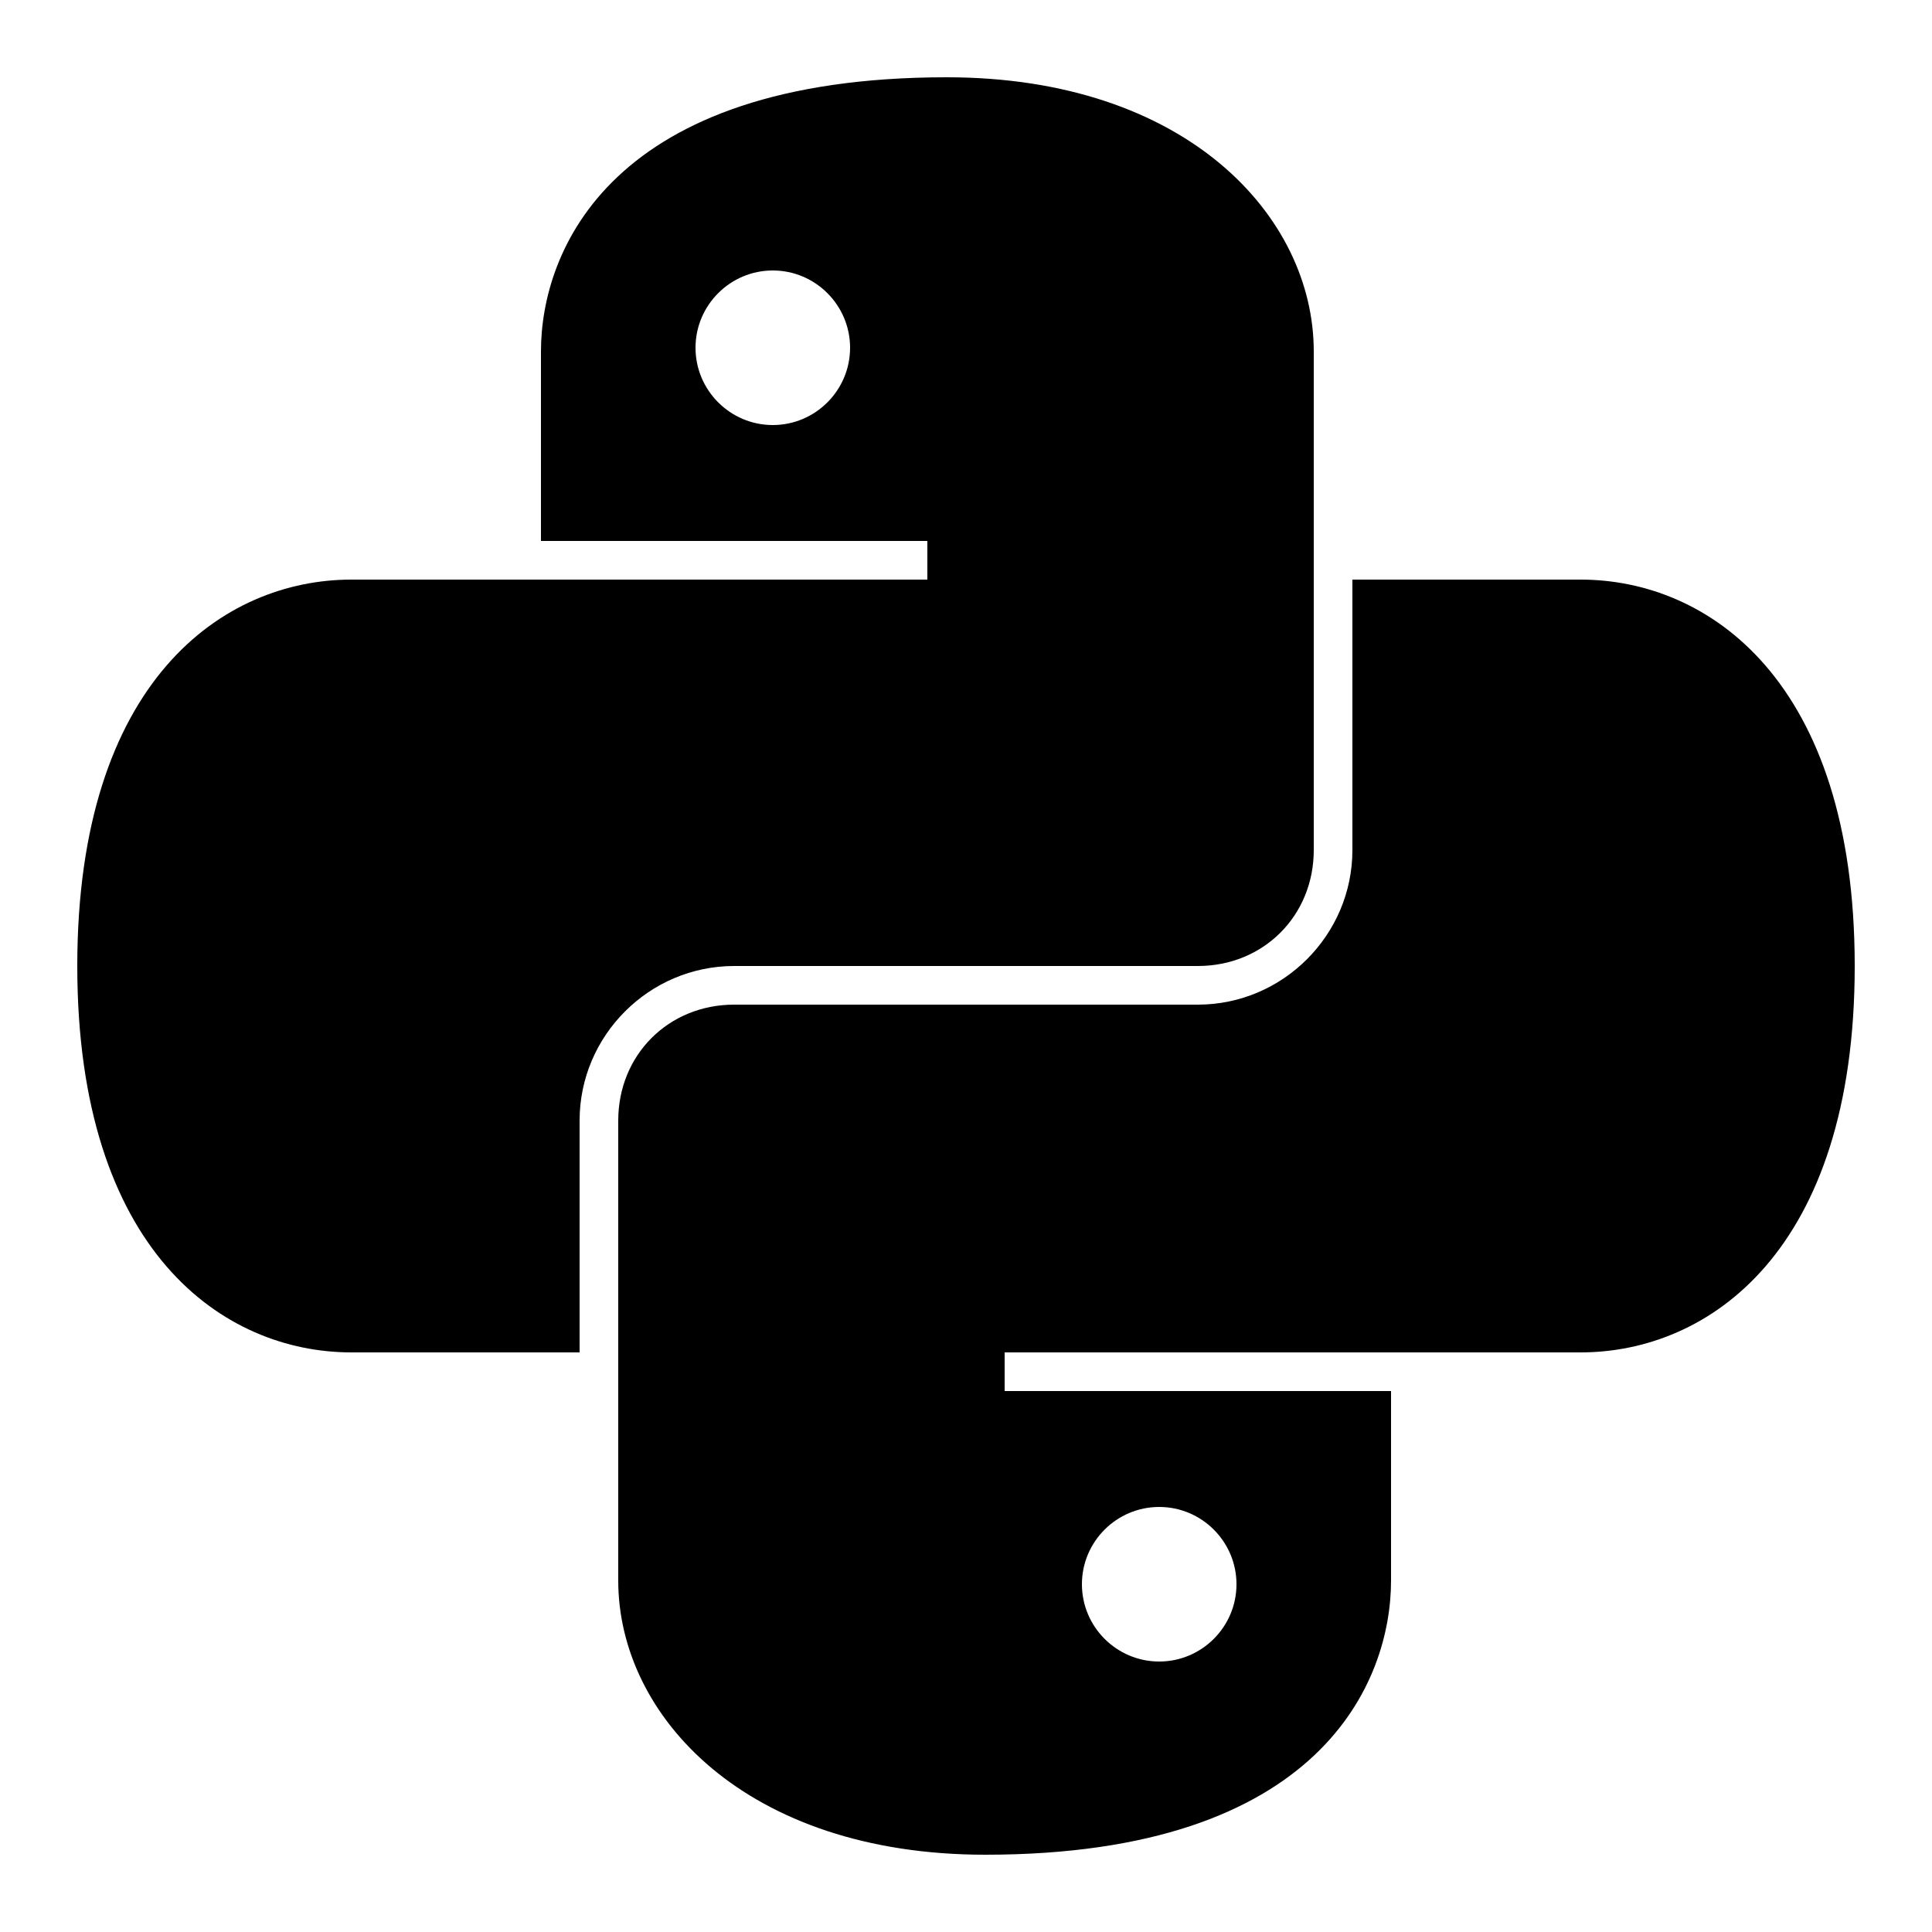
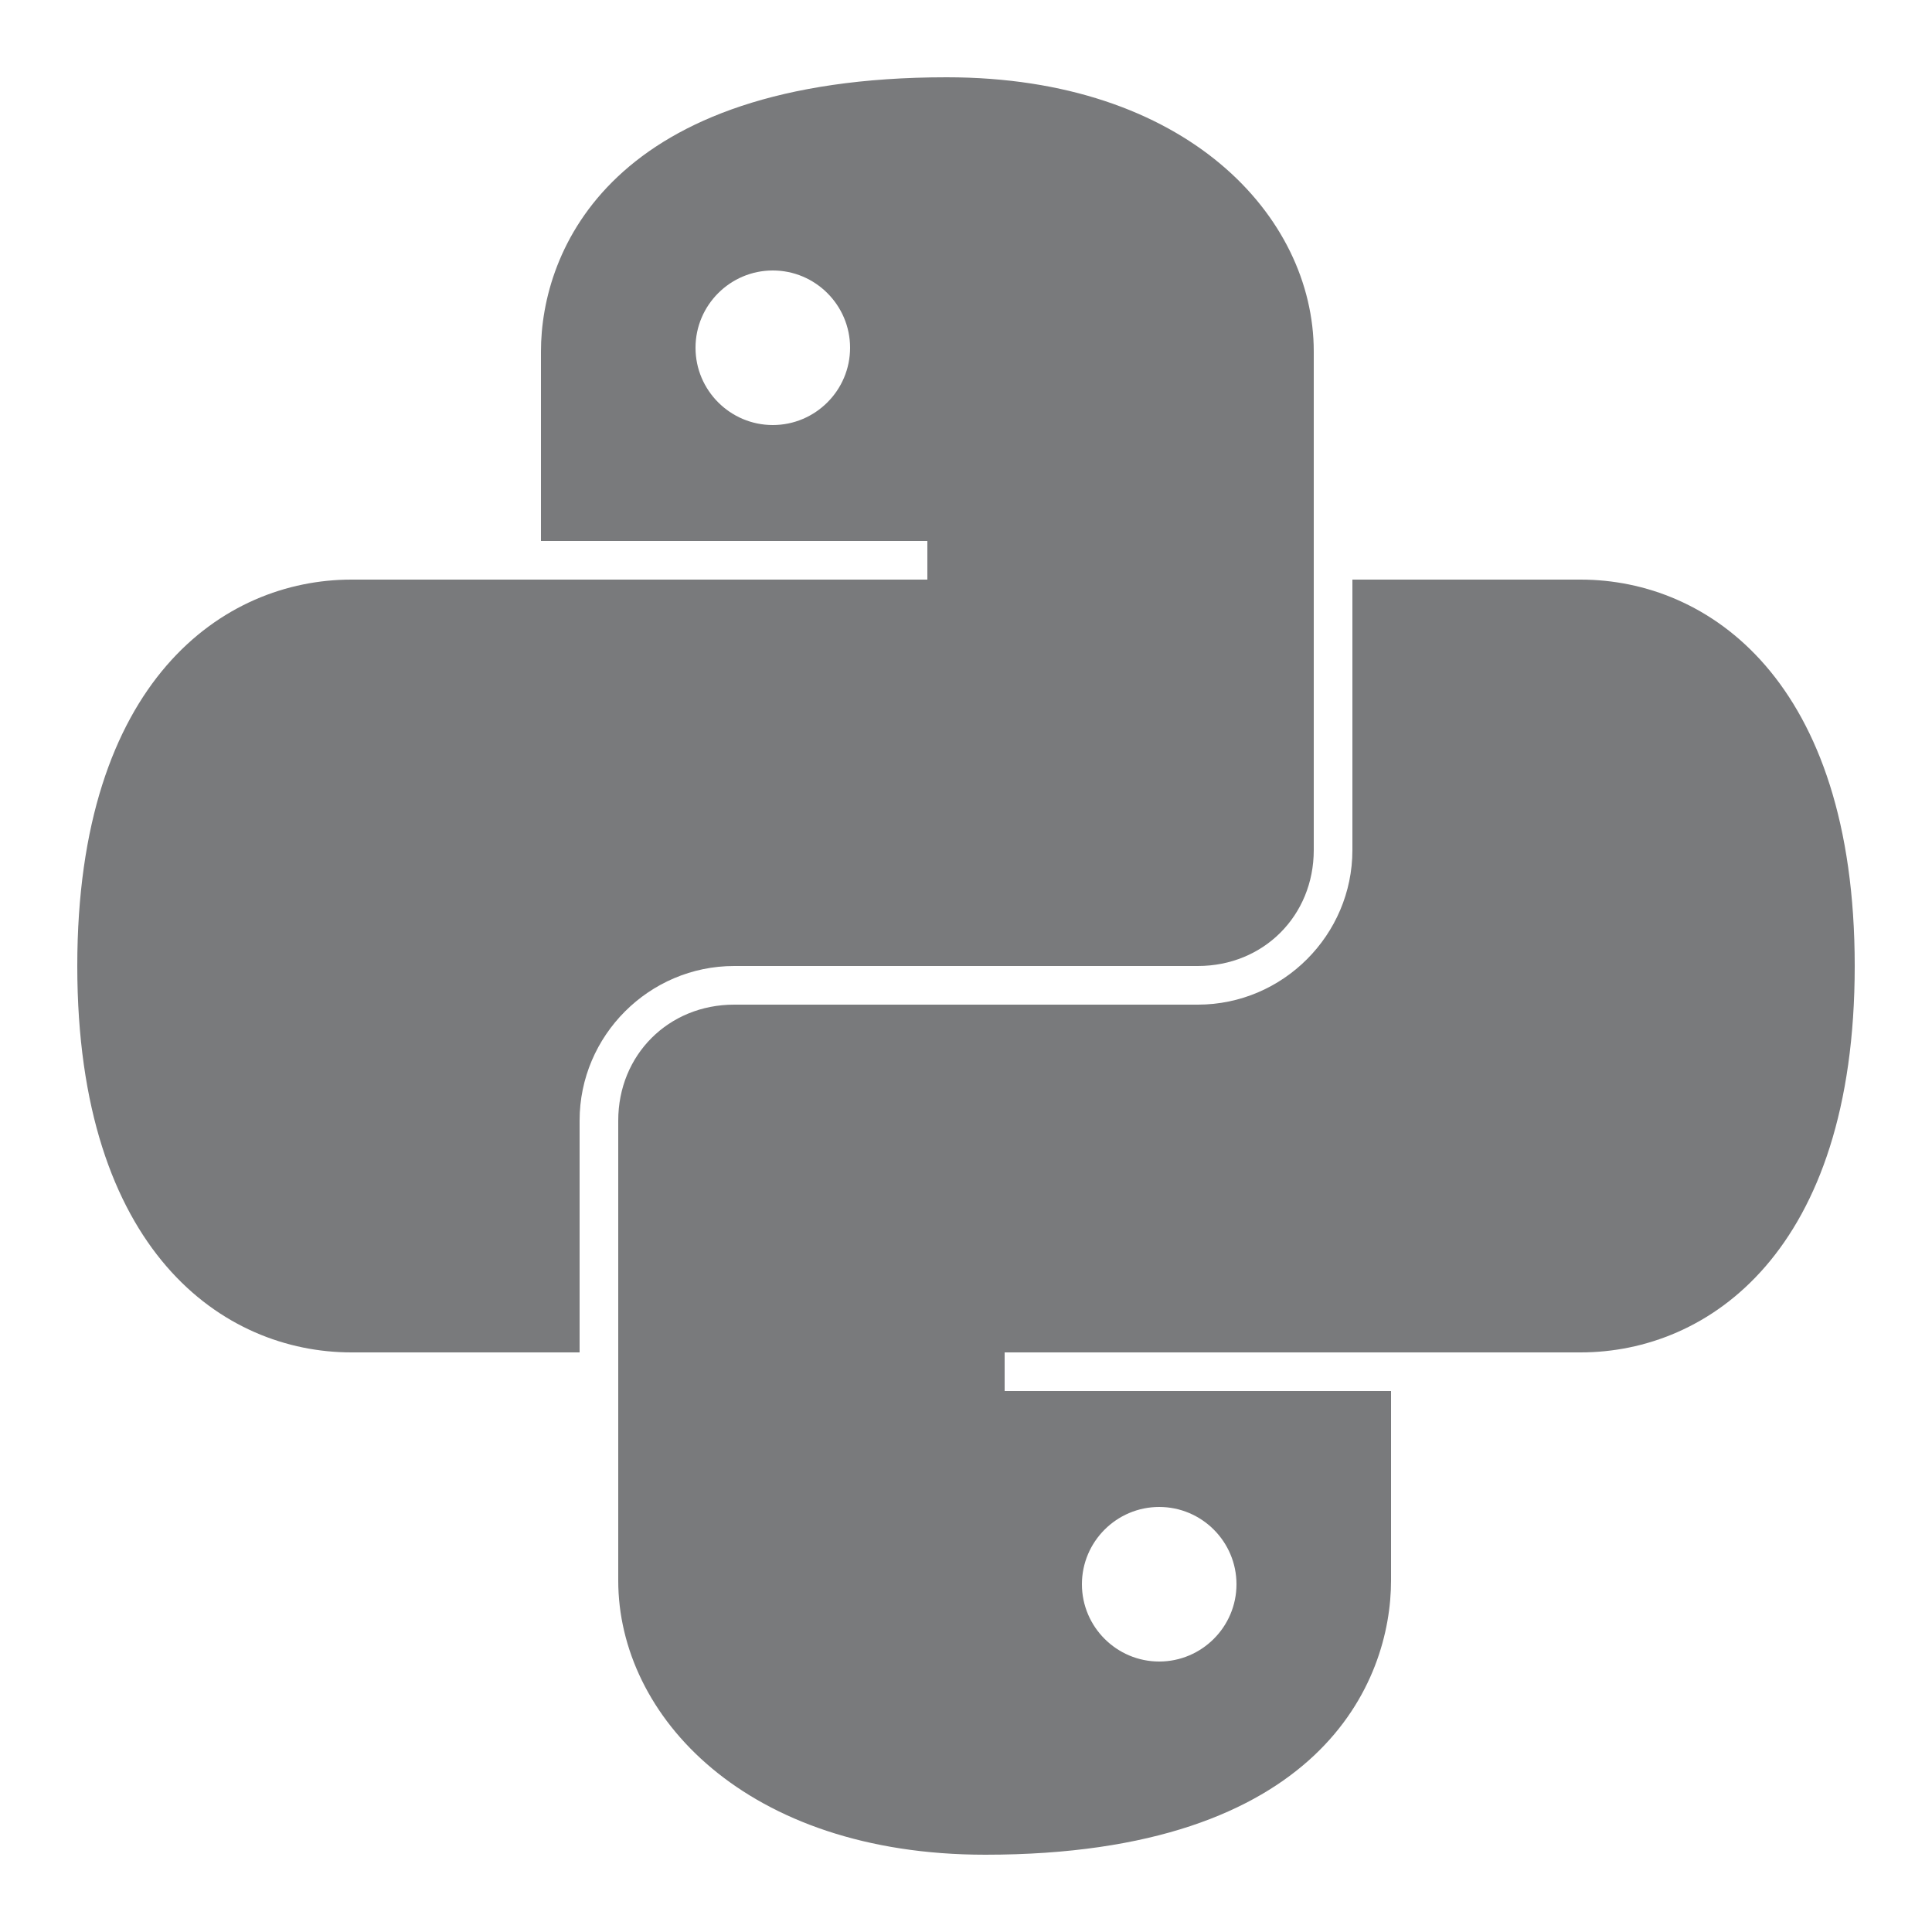
- <svg xmlns="http://www.w3.org/2000/svg" fill="#000000" viewBox="0 0 50 50" width="100px" height="100px">
+ <svg xmlns="http://www.w3.org/2000/svg" fill="#797a7c" viewBox="0 0 50 50" width="100px" height="100px">
  <path d="M 24.5 2 C 15.801 2 14 6.492 14 9.094 L 14 14 L 24 14 L 24 15 L 9.094 15 C 5.793 15 2 17.602 2 25 C 2 32.398 5.793 35 9.094 35 L 15 35 L 15 29 C 15 26.801 16.801 25 19 25 L 31 25 C 32.699 25 34 23.699 34 22 L 34 9.094 C 34 5.594 30.699 2 24.5 2 Z M 20 7 C 21.102 7 22 7.898 22 9 C 22 10.102 21.102 11 20 11 C 18.898 11 18 10.102 18 9 C 18 7.898 18.898 7 20 7 Z M 35 15 L 35 22 C 35 24.199 33.199 26 31 26 L 19 26 C 17.301 26 16 27.301 16 29 L 16 40.906 C 16 44.406 19.301 48 25.5 48 C 34.199 48 36 43.508 36 40.906 L 36 36 L 26 36 L 26 35 L 40.906 35 C 44.207 35 48 32.398 48 25 C 48 17.602 44.207 15 40.906 15 Z M 30 39 C 31.102 39 32 39.898 32 41 C 32 42.102 31.102 43 30 43 C 28.898 43 28 42.102 28 41 C 28 39.898 28.898 39 30 39 Z" />
</svg>
